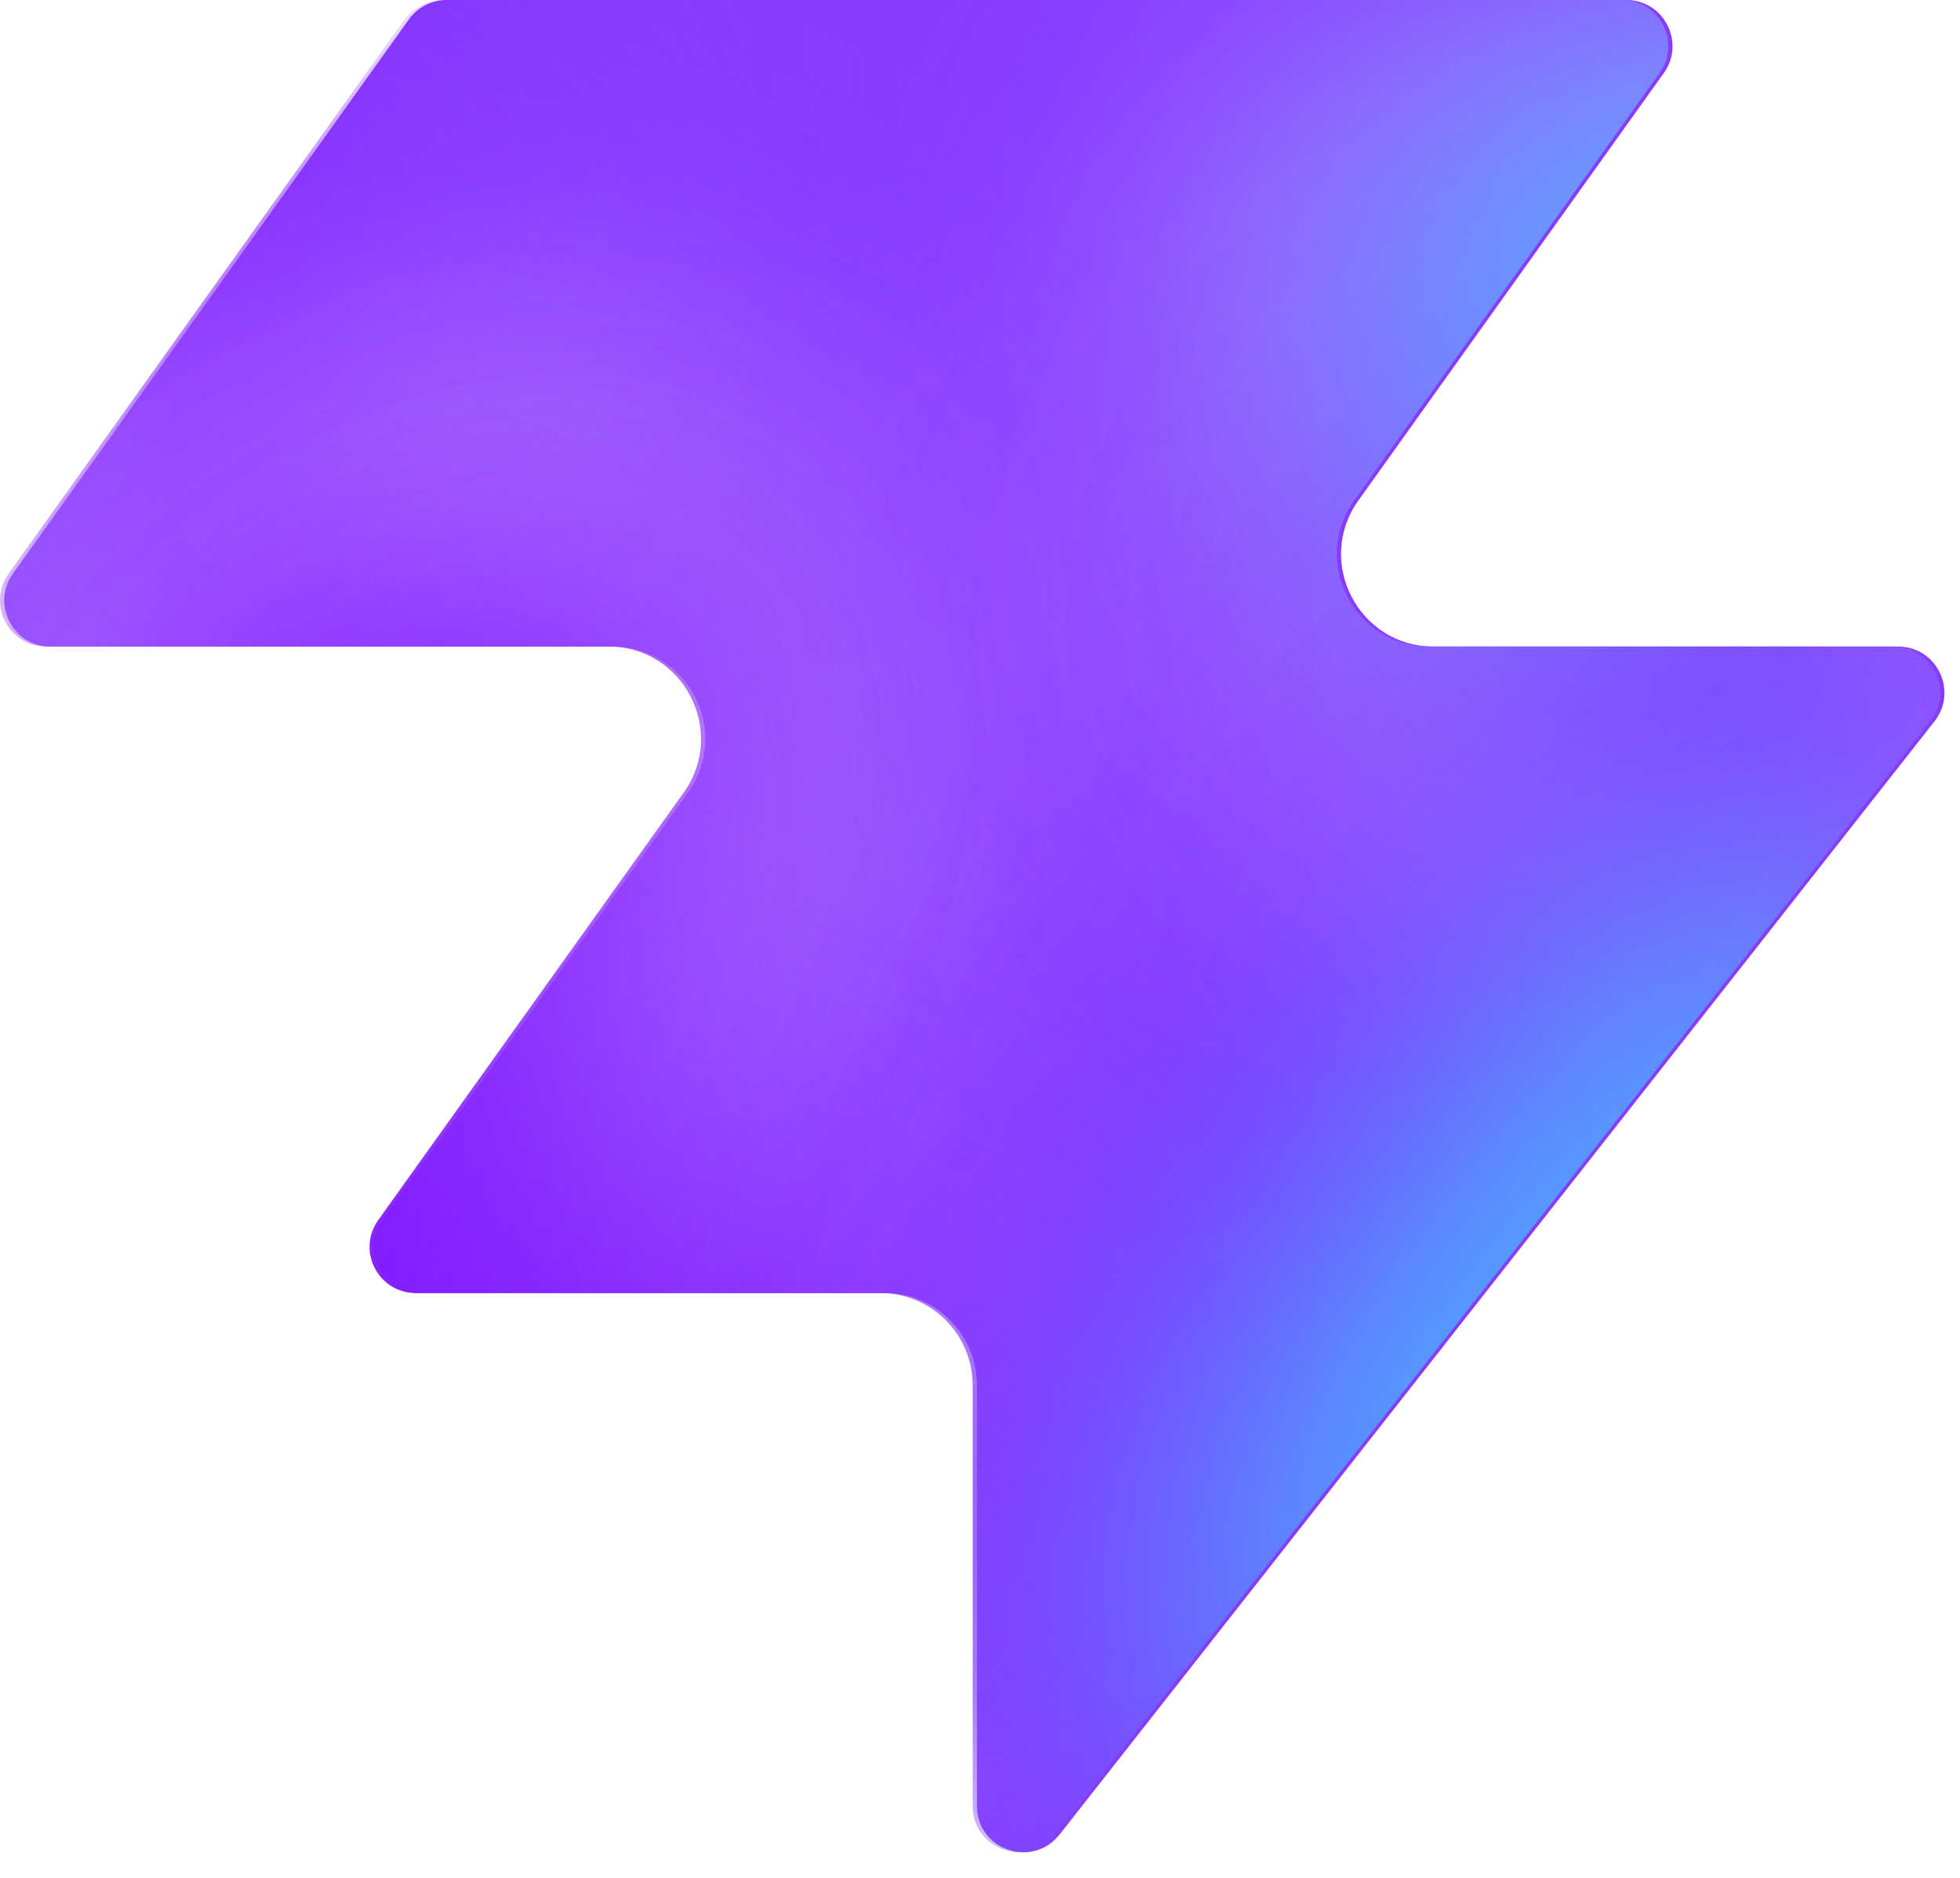
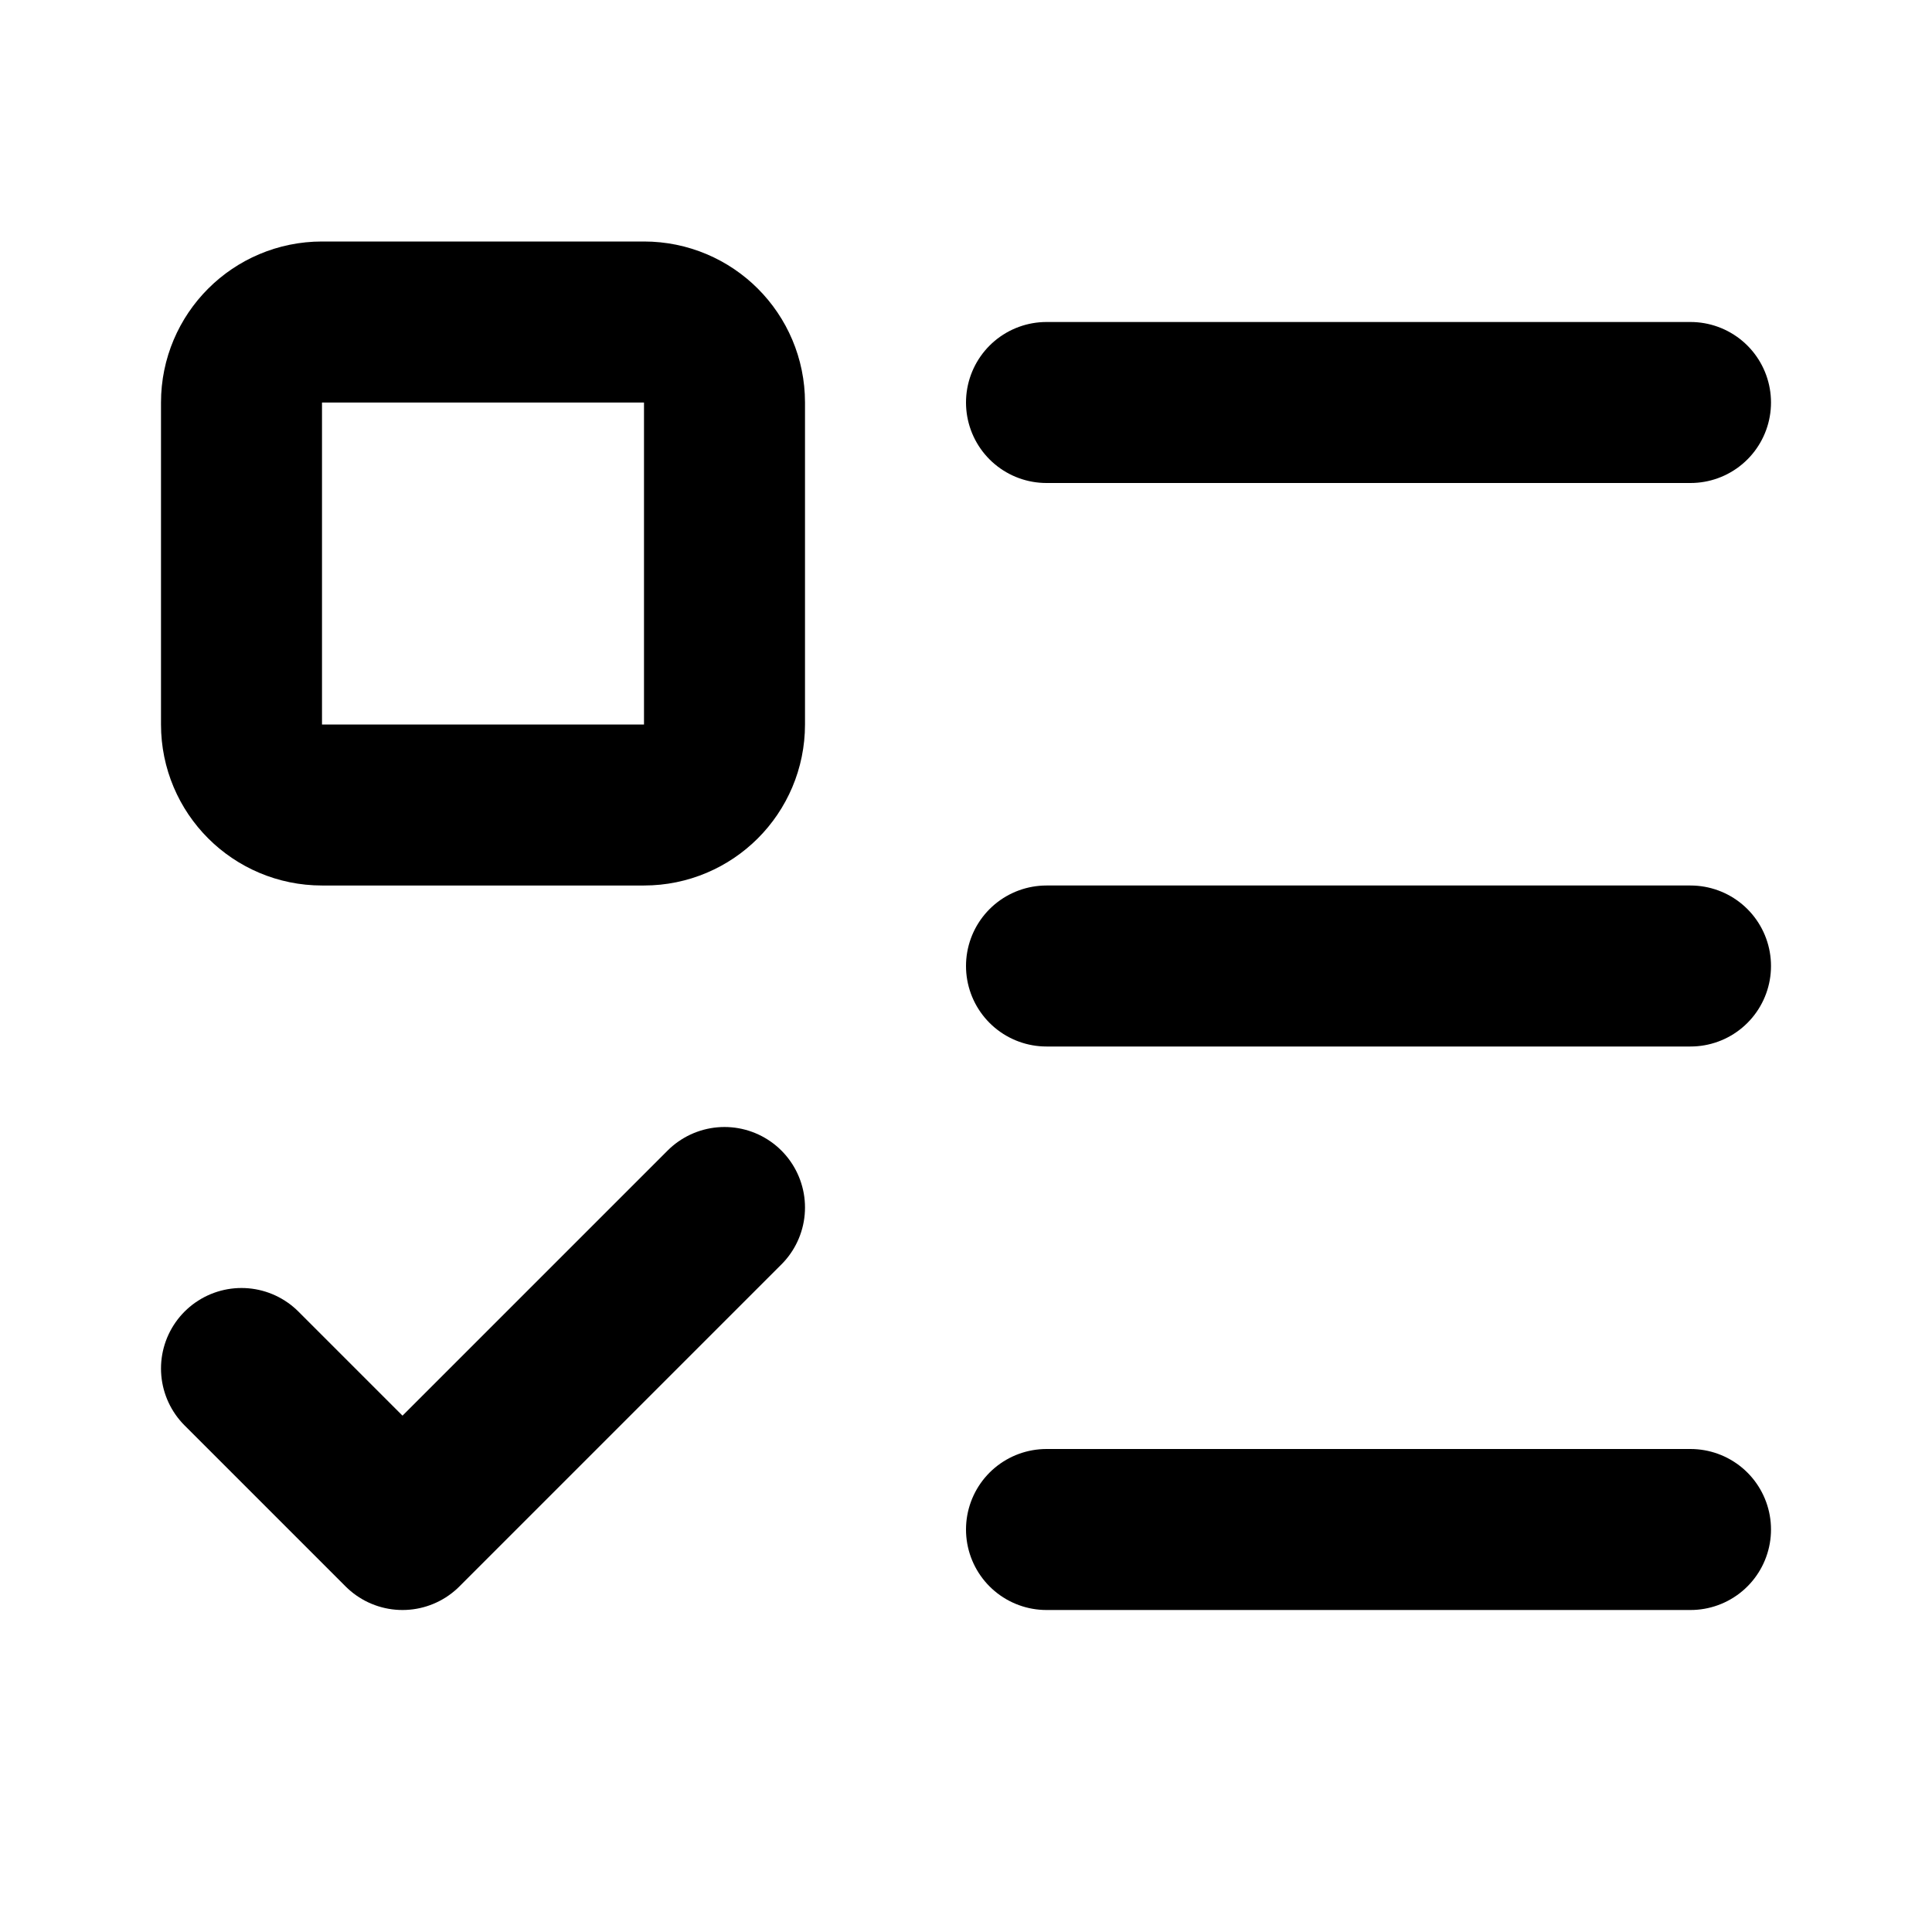
- <svg xmlns="http://www.w3.org/2000/svg" width="48" height="46" fill="none" viewBox="0 0 48 46">
-   <path fill="#863bff" d="M25.946 44.938c-.664.845-2.021.375-2.021-.698V33.937a2.26 2.26 0 0 0-2.262-2.262H10.287c-.92 0-1.456-1.04-.92-1.788l7.48-10.471c1.07-1.497 0-3.578-1.842-3.578H1.237c-.92 0-1.456-1.04-.92-1.788L10.013.474c.214-.297.556-.474.92-.474h28.894c.92 0 1.456 1.04.92 1.788l-7.48 10.471c-1.07 1.498 0 3.579 1.842 3.579h11.377c.943 0 1.473 1.088.89 1.83L25.947 44.94z" style="fill:#863bff;fill:color(display-p3 .525 .23 1);fill-opacity:1" />
-   <mask id="a" width="48" height="46" x="0" y="0" maskUnits="userSpaceOnUse" style="mask-type:alpha">
-     <path fill="#000" d="M25.842 44.938c-.664.844-2.021.375-2.021-.698V33.937a2.26 2.26 0 0 0-2.262-2.262H10.183c-.92 0-1.456-1.04-.92-1.788l7.48-10.471c1.07-1.498 0-3.579-1.842-3.579H1.133c-.92 0-1.456-1.04-.92-1.787L9.91.473c.214-.297.556-.474.92-.474h28.894c.92 0 1.456 1.04.92 1.788l-7.48 10.471c-1.07 1.498 0 3.578 1.842 3.578h11.377c.943 0 1.473 1.088.89 1.832L25.843 44.94z" style="fill:#000;fill-opacity:1" />
-   </mask>
-   <g mask="url(#a)">
-     <g filter="url(#b)">
-       <ellipse cx="5.508" cy="14.704" fill="#ede6ff" rx="5.508" ry="14.704" style="fill:#ede6ff;fill:color(display-p3 .927 .903 1);fill-opacity:1" transform="matrix(.00324 1 1 -.00324 -4.47 31.516)" />
-     </g>
-     <g filter="url(#c)">
-       <ellipse cx="10.399" cy="29.851" fill="#ede6ff" rx="10.399" ry="29.851" style="fill:#ede6ff;fill:color(display-p3 .927 .903 1);fill-opacity:1" transform="matrix(.00324 1 1 -.00324 -39.328 7.883)" />
-     </g>
-     <g filter="url(#d)">
-       <ellipse cx="5.508" cy="30.487" fill="#7e14ff" rx="5.508" ry="30.487" style="fill:#7e14ff;fill:color(display-p3 .492 .077 1);fill-opacity:1" transform="rotate(89.814 -25.913 -14.639)scale(1 -1)" />
-     </g>
-     <g filter="url(#e)">
-       <ellipse cx="5.508" cy="30.599" fill="#7e14ff" rx="5.508" ry="30.599" style="fill:#7e14ff;fill:color(display-p3 .492 .077 1);fill-opacity:1" transform="rotate(89.814 -32.644 -3.334)scale(1 -1)" />
-     </g>
-     <g filter="url(#f)">
-       <ellipse cx="5.508" cy="30.599" fill="#7e14ff" rx="5.508" ry="30.599" style="fill:#7e14ff;fill:color(display-p3 .492 .077 1);fill-opacity:1" transform="matrix(.00324 1 1 -.00324 -34.34 30.47)" />
-     </g>
-     <g filter="url(#g)">
-       <ellipse cx="14.072" cy="22.078" fill="#ede6ff" rx="14.072" ry="22.078" style="fill:#ede6ff;fill:color(display-p3 .927 .903 1);fill-opacity:1" transform="rotate(93.35 24.506 48.493)scale(-1 1)" />
-     </g>
-     <g filter="url(#h)">
-       <ellipse cx="3.47" cy="21.501" fill="#7e14ff" rx="3.47" ry="21.501" style="fill:#7e14ff;fill:color(display-p3 .492 .077 1);fill-opacity:1" transform="rotate(89.009 28.708 47.59)scale(-1 1)" />
-     </g>
-     <g filter="url(#i)">
-       <ellipse cx="3.47" cy="21.501" fill="#7e14ff" rx="3.47" ry="21.501" style="fill:#7e14ff;fill:color(display-p3 .492 .077 1);fill-opacity:1" transform="rotate(89.009 28.708 47.59)scale(-1 1)" />
-     </g>
-     <g filter="url(#j)">
-       <ellipse cx=".387" cy="8.972" fill="#7e14ff" rx="4.407" ry="29.108" style="fill:#7e14ff;fill:color(display-p3 .492 .077 1);fill-opacity:1" transform="rotate(39.51 .387 8.972)" />
-     </g>
-     <g filter="url(#k)">
-       <ellipse cx="47.523" cy="-6.092" fill="#7e14ff" rx="4.407" ry="29.108" style="fill:#7e14ff;fill:color(display-p3 .492 .077 1);fill-opacity:1" transform="rotate(37.892 47.523 -6.092)" />
-     </g>
-     <g filter="url(#l)">
-       <ellipse cx="41.412" cy="6.333" fill="#47bfff" rx="5.971" ry="9.665" style="fill:#47bfff;fill:color(display-p3 .28 .748 1);fill-opacity:1" transform="rotate(37.892 41.412 6.333)" />
-     </g>
-     <g filter="url(#m)">
-       <ellipse cx="-1.879" cy="38.332" fill="#7e14ff" rx="4.407" ry="29.108" style="fill:#7e14ff;fill:color(display-p3 .492 .077 1);fill-opacity:1" transform="rotate(37.892 -1.88 38.332)" />
-     </g>
-     <g filter="url(#n)">
-       <ellipse cx="-1.879" cy="38.332" fill="#7e14ff" rx="4.407" ry="29.108" style="fill:#7e14ff;fill:color(display-p3 .492 .077 1);fill-opacity:1" transform="rotate(37.892 -1.88 38.332)" />
-     </g>
-     <g filter="url(#o)">
-       <ellipse cx="35.651" cy="29.907" fill="#7e14ff" rx="4.407" ry="29.108" style="fill:#7e14ff;fill:color(display-p3 .492 .077 1);fill-opacity:1" transform="rotate(37.892 35.651 29.907)" />
-     </g>
-     <g filter="url(#p)">
-       <ellipse cx="38.418" cy="32.4" fill="#47bfff" rx="5.971" ry="15.297" style="fill:#47bfff;fill:color(display-p3 .28 .748 1);fill-opacity:1" transform="rotate(37.892 38.418 32.4)" />
-     </g>
-   </g>
-   <defs>
-     <filter id="b" width="60.045" height="41.654" x="-19.77" y="16.149" color-interpolation-filters="sRGB" filterUnits="userSpaceOnUse">
-       <feFlood flood-opacity="0" result="BackgroundImageFix" />
-       <feBlend in="SourceGraphic" in2="BackgroundImageFix" result="shape" />
-       <feGaussianBlur result="effect1_foregroundBlur_2002_17158" stdDeviation="7.659" />
-     </filter>
-     <filter id="c" width="90.34" height="51.437" x="-54.613" y="-7.533" color-interpolation-filters="sRGB" filterUnits="userSpaceOnUse">
-       <feFlood flood-opacity="0" result="BackgroundImageFix" />
-       <feBlend in="SourceGraphic" in2="BackgroundImageFix" result="shape" />
-       <feGaussianBlur result="effect1_foregroundBlur_2002_17158" stdDeviation="7.659" />
-     </filter>
-     <filter id="d" width="79.355" height="29.4" x="-49.64" y="2.03" color-interpolation-filters="sRGB" filterUnits="userSpaceOnUse">
-       <feFlood flood-opacity="0" result="BackgroundImageFix" />
-       <feBlend in="SourceGraphic" in2="BackgroundImageFix" result="shape" />
-       <feGaussianBlur result="effect1_foregroundBlur_2002_17158" stdDeviation="4.596" />
-     </filter>
-     <filter id="e" width="79.579" height="29.4" x="-45.045" y="20.029" color-interpolation-filters="sRGB" filterUnits="userSpaceOnUse">
-       <feFlood flood-opacity="0" result="BackgroundImageFix" />
-       <feBlend in="SourceGraphic" in2="BackgroundImageFix" result="shape" />
-       <feGaussianBlur result="effect1_foregroundBlur_2002_17158" stdDeviation="4.596" />
-     </filter>
-     <filter id="f" width="79.579" height="29.4" x="-43.513" y="21.178" color-interpolation-filters="sRGB" filterUnits="userSpaceOnUse">
-       <feFlood flood-opacity="0" result="BackgroundImageFix" />
-       <feBlend in="SourceGraphic" in2="BackgroundImageFix" result="shape" />
-       <feGaussianBlur result="effect1_foregroundBlur_2002_17158" stdDeviation="4.596" />
-     </filter>
-     <filter id="g" width="74.749" height="58.852" x="15.756" y="-17.901" color-interpolation-filters="sRGB" filterUnits="userSpaceOnUse">
-       <feFlood flood-opacity="0" result="BackgroundImageFix" />
-       <feBlend in="SourceGraphic" in2="BackgroundImageFix" result="shape" />
-       <feGaussianBlur result="effect1_foregroundBlur_2002_17158" stdDeviation="7.659" />
-     </filter>
-     <filter id="h" width="61.377" height="25.362" x="23.548" y="2.284" color-interpolation-filters="sRGB" filterUnits="userSpaceOnUse">
-       <feFlood flood-opacity="0" result="BackgroundImageFix" />
-       <feBlend in="SourceGraphic" in2="BackgroundImageFix" result="shape" />
-       <feGaussianBlur result="effect1_foregroundBlur_2002_17158" stdDeviation="4.596" />
-     </filter>
-     <filter id="i" width="61.377" height="25.362" x="23.548" y="2.284" color-interpolation-filters="sRGB" filterUnits="userSpaceOnUse">
-       <feFlood flood-opacity="0" result="BackgroundImageFix" />
-       <feBlend in="SourceGraphic" in2="BackgroundImageFix" result="shape" />
-       <feGaussianBlur result="effect1_foregroundBlur_2002_17158" stdDeviation="4.596" />
-     </filter>
-     <filter id="j" width="56.045" height="63.649" x="-27.636" y="-22.853" color-interpolation-filters="sRGB" filterUnits="userSpaceOnUse">
-       <feFlood flood-opacity="0" result="BackgroundImageFix" />
-       <feBlend in="SourceGraphic" in2="BackgroundImageFix" result="shape" />
-       <feGaussianBlur result="effect1_foregroundBlur_2002_17158" stdDeviation="4.596" />
-     </filter>
-     <filter id="k" width="54.814" height="64.646" x="20.116" y="-38.415" color-interpolation-filters="sRGB" filterUnits="userSpaceOnUse">
-       <feFlood flood-opacity="0" result="BackgroundImageFix" />
-       <feBlend in="SourceGraphic" in2="BackgroundImageFix" result="shape" />
-       <feGaussianBlur result="effect1_foregroundBlur_2002_17158" stdDeviation="4.596" />
-     </filter>
-     <filter id="l" width="33.541" height="35.313" x="24.641" y="-11.323" color-interpolation-filters="sRGB" filterUnits="userSpaceOnUse">
-       <feFlood flood-opacity="0" result="BackgroundImageFix" />
-       <feBlend in="SourceGraphic" in2="BackgroundImageFix" result="shape" />
-       <feGaussianBlur result="effect1_foregroundBlur_2002_17158" stdDeviation="4.596" />
-     </filter>
-     <filter id="m" width="54.814" height="64.646" x="-29.286" y="6.009" color-interpolation-filters="sRGB" filterUnits="userSpaceOnUse">
-       <feFlood flood-opacity="0" result="BackgroundImageFix" />
-       <feBlend in="SourceGraphic" in2="BackgroundImageFix" result="shape" />
-       <feGaussianBlur result="effect1_foregroundBlur_2002_17158" stdDeviation="4.596" />
-     </filter>
-     <filter id="n" width="54.814" height="64.646" x="-29.286" y="6.009" color-interpolation-filters="sRGB" filterUnits="userSpaceOnUse">
-       <feFlood flood-opacity="0" result="BackgroundImageFix" />
-       <feBlend in="SourceGraphic" in2="BackgroundImageFix" result="shape" />
-       <feGaussianBlur result="effect1_foregroundBlur_2002_17158" stdDeviation="4.596" />
-     </filter>
-     <filter id="o" width="54.814" height="64.646" x="8.244" y="-2.416" color-interpolation-filters="sRGB" filterUnits="userSpaceOnUse">
-       <feFlood flood-opacity="0" result="BackgroundImageFix" />
-       <feBlend in="SourceGraphic" in2="BackgroundImageFix" result="shape" />
-       <feGaussianBlur result="effect1_foregroundBlur_2002_17158" stdDeviation="4.596" />
-     </filter>
-     <filter id="p" width="39.409" height="43.623" x="18.713" y="10.588" color-interpolation-filters="sRGB" filterUnits="userSpaceOnUse">
-       <feFlood flood-opacity="0" result="BackgroundImageFix" />
-       <feBlend in="SourceGraphic" in2="BackgroundImageFix" result="shape" />
-       <feGaussianBlur result="effect1_foregroundBlur_2002_17158" stdDeviation="4.596" />
-     </filter>
-   </defs>
+ <svg xmlns="http://www.w3.org/2000/svg" width="24" height="24" viewBox="0 0 24 24" fill="none" stroke="currentColor" stroke-width="2" stroke-linecap="round" stroke-linejoin="round" class="lucide lucide-list-todo-icon lucide-list-todo">
+   <path d="M13 5h8" />
+   <path d="M13 12h8" />
+   <path d="M13 19h8" />
+   <path d="m3 17 2 2 4-4" />
+   <rect x="3" y="4" width="6" height="6" rx="1" />
</svg>
